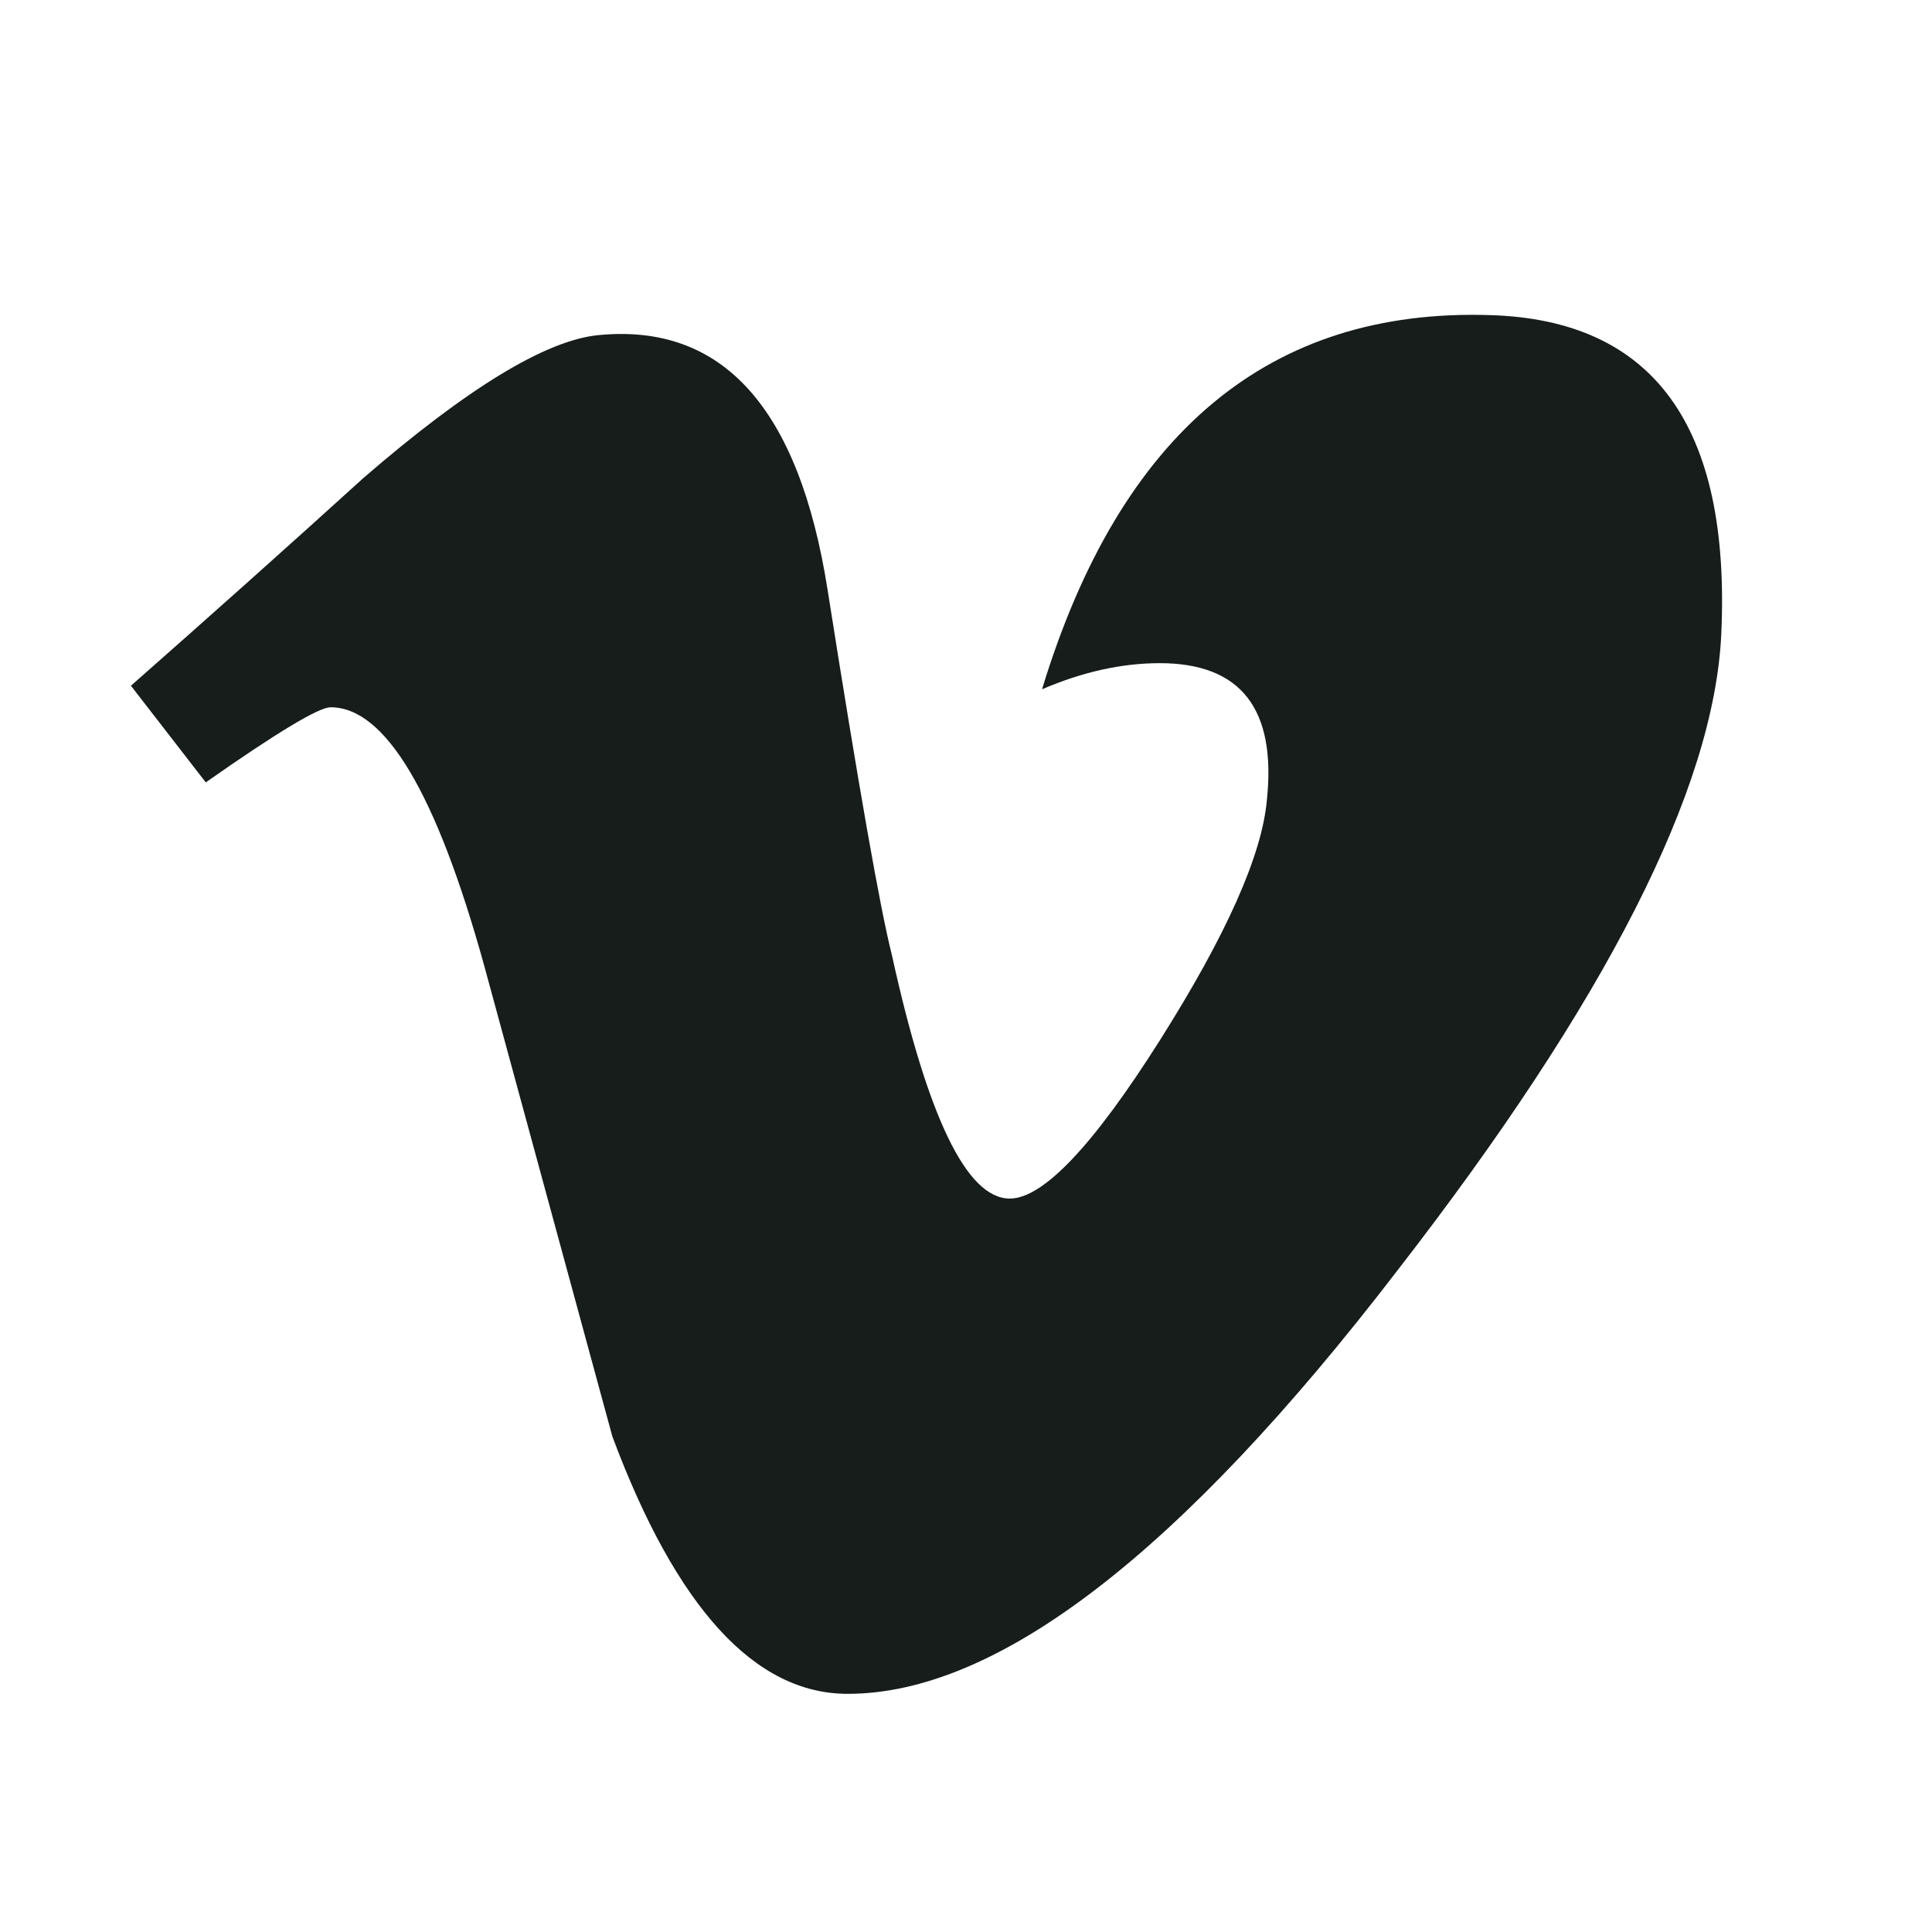
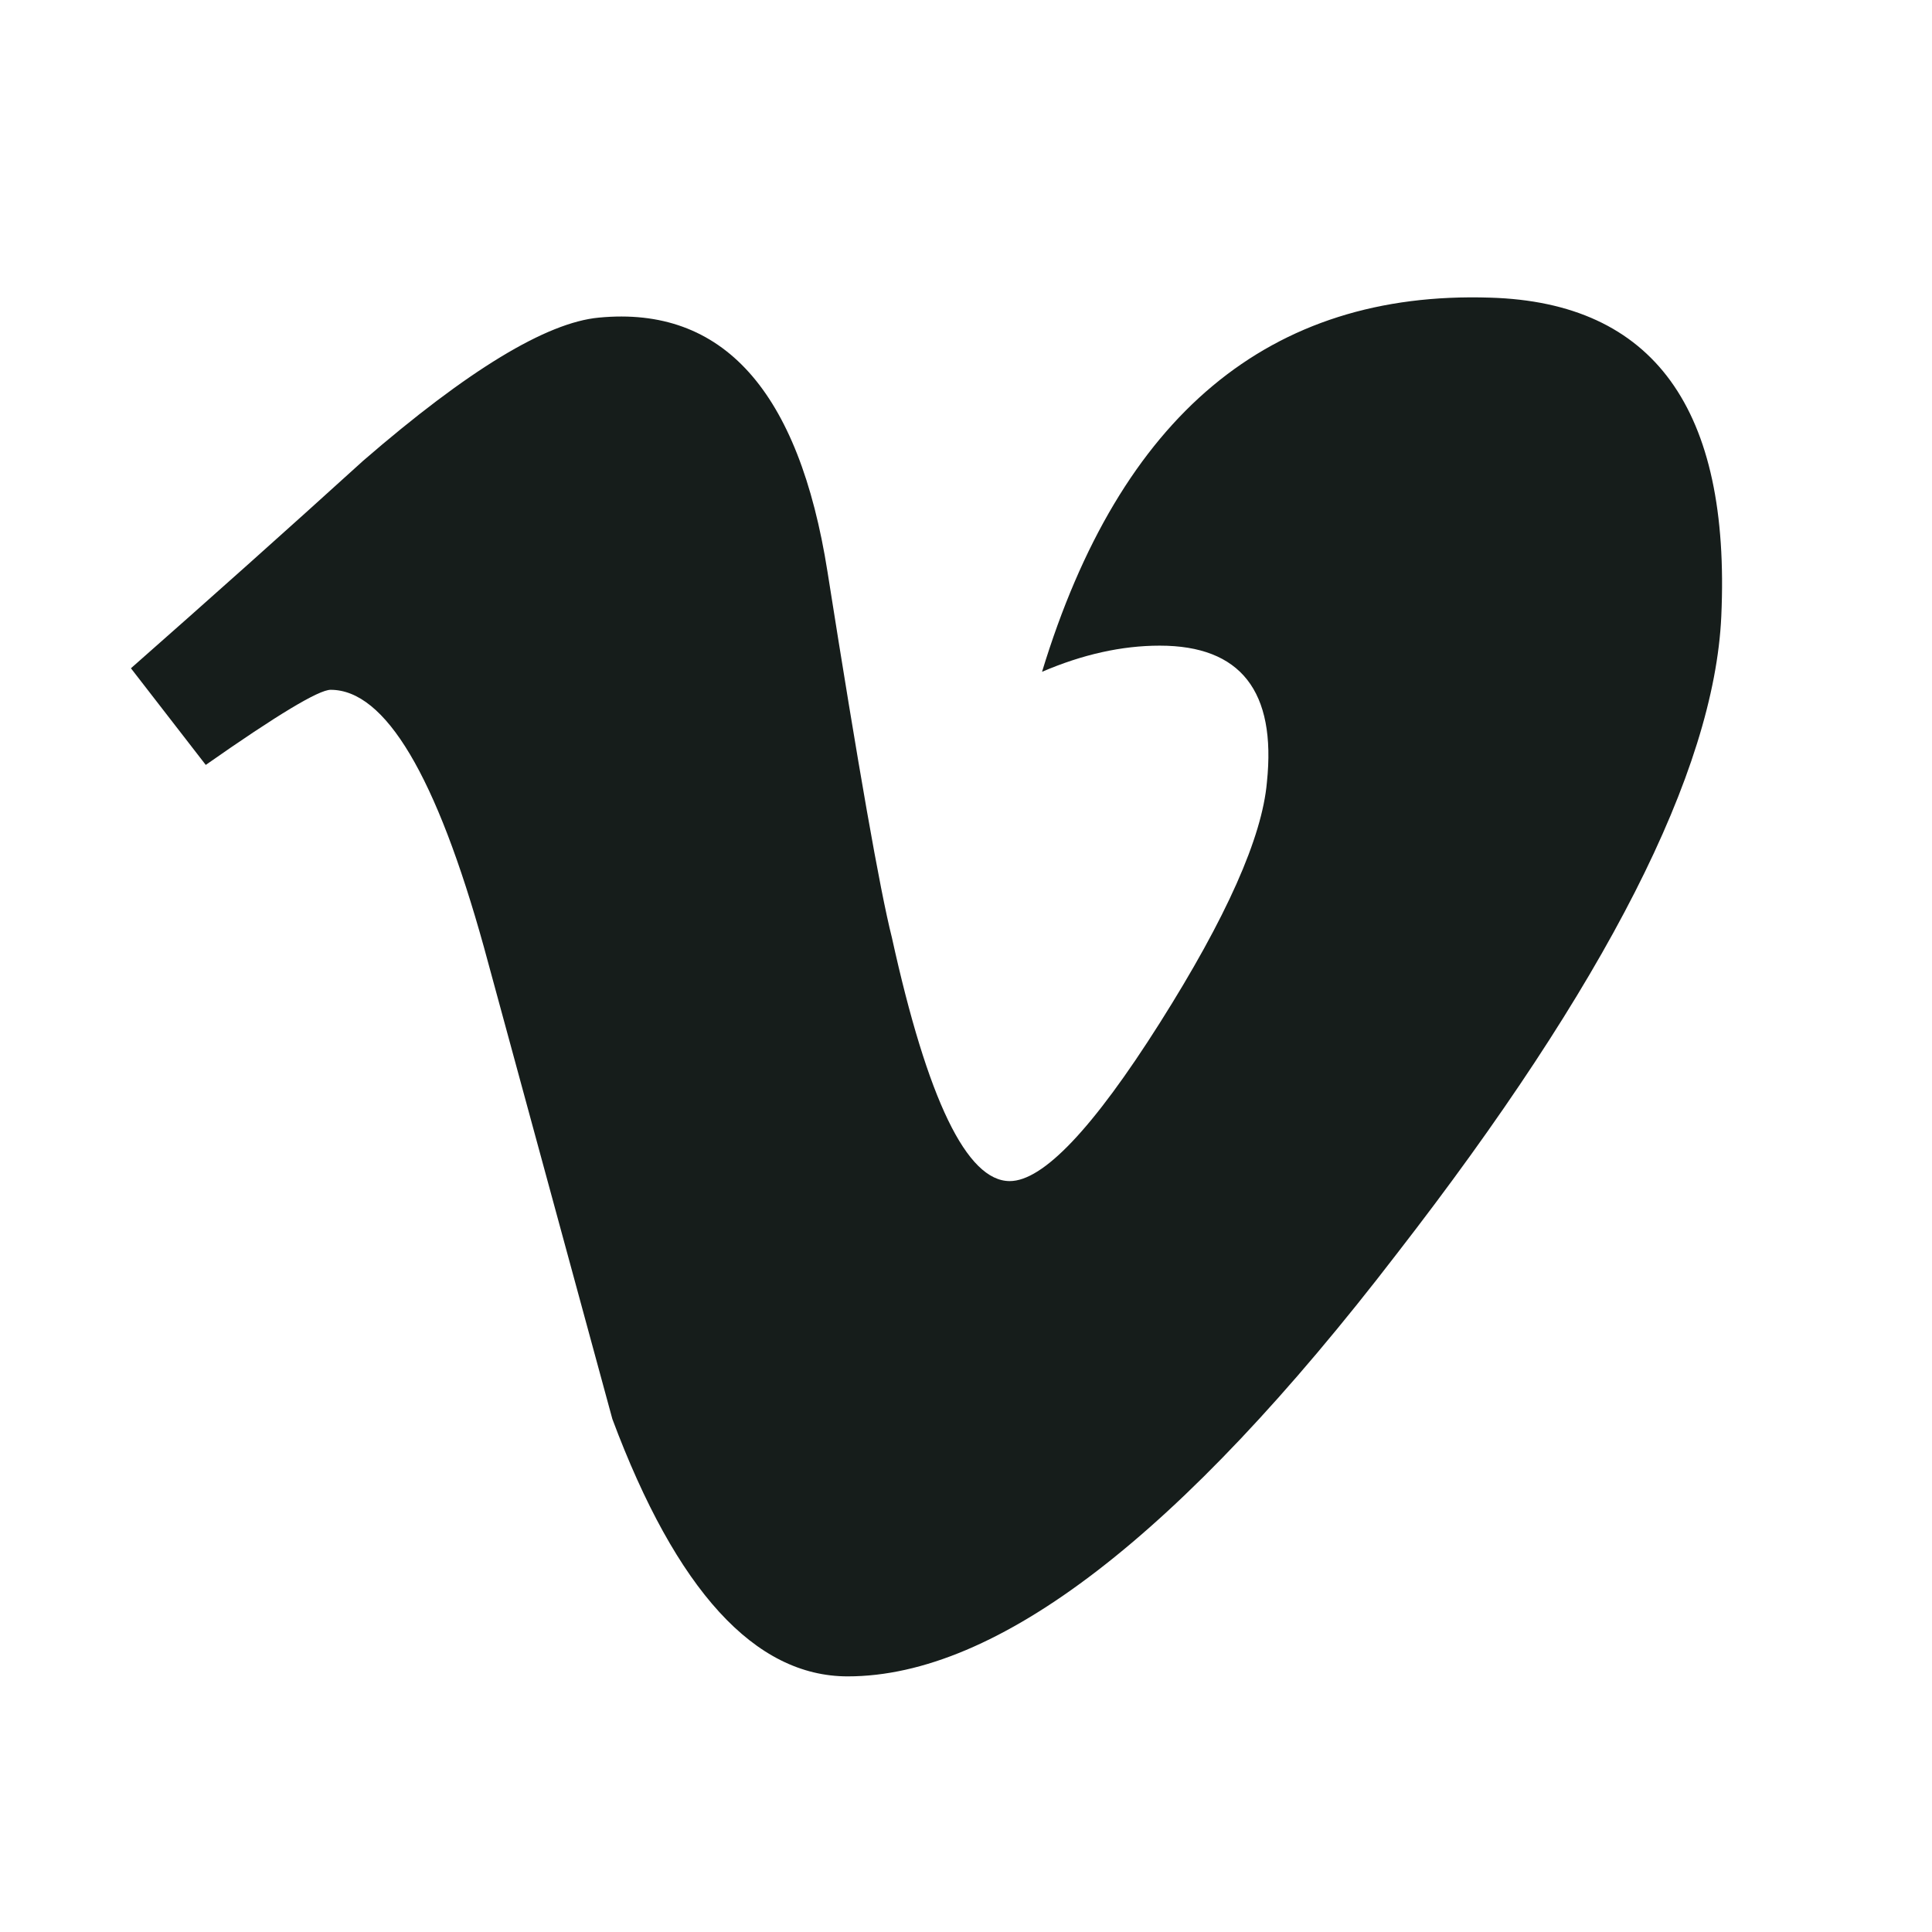
<svg xmlns="http://www.w3.org/2000/svg" width="48px" height="48px" viewBox="0 0 48 48" version="1.1">
  <defs />
  <g id="Page-1" stroke="none" stroke-width="1" fill="none" fill-rule="evenodd">
    <g id="Vimeo" fill="#161D1B">
-       <path d="M42.765,15.748 C42.589,19.604 39.902,24.883 34.703,31.584 C29.328,38.584 24.781,42.083 21.061,42.083 C18.757,42.083 16.806,39.952 15.214,35.689 C14.15,31.781 13.087,27.874 12.023,23.966 C10.84,19.705 9.571,17.572 8.215,17.572 C7.919,17.572 6.884,18.196 5.112,19.438 L3.253,17.037 C5.203,15.319 7.128,13.602 9.022,11.882 C11.624,9.63 13.577,8.445 14.879,8.325 C17.956,8.029 19.849,10.136 20.56,14.647 C21.328,19.513 21.859,22.54 22.158,23.725 C23.045,27.762 24.021,29.778 25.087,29.778 C25.914,29.778 27.157,28.469 28.814,25.85 C30.47,23.231 31.357,21.238 31.476,19.869 C31.712,17.609 30.825,16.476 28.814,16.476 C27.868,16.476 26.892,16.694 25.889,17.125 C27.831,10.749 31.543,7.653 37.022,7.829 C41.084,7.949 42.999,10.588 42.765,15.748" id="v" />
+       <path d="M42.765,15.314 C42.589,19.17 39.902,24.449 34.703,31.15 C29.328,38.149 24.781,41.649 21.061,41.649 C18.757,41.649 16.806,39.518 15.214,35.255 C14.15,31.347 13.087,27.44 12.023,23.532 C10.84,19.271 9.571,17.138 8.215,17.138 C7.919,17.138 6.884,17.762 5.112,19.004 L3.253,16.603 C5.203,14.885 7.128,13.168 9.022,11.448 C11.624,9.195 13.577,8.011 14.879,7.891 C17.956,7.595 19.849,9.702 20.56,14.212 C21.328,19.079 21.859,22.106 22.158,23.29 C23.045,27.328 24.021,29.344 25.087,29.344 C25.914,29.344 27.157,28.035 28.814,25.416 C30.47,22.797 31.357,20.804 31.476,19.435 C31.712,17.174 30.825,16.041 28.814,16.041 C27.868,16.041 26.892,16.26 25.889,16.691 C27.831,10.315 31.543,7.218 37.022,7.395 C41.084,7.514 42.999,10.154 42.765,15.314" id="v" />
    </g>
  </g>
</svg>
